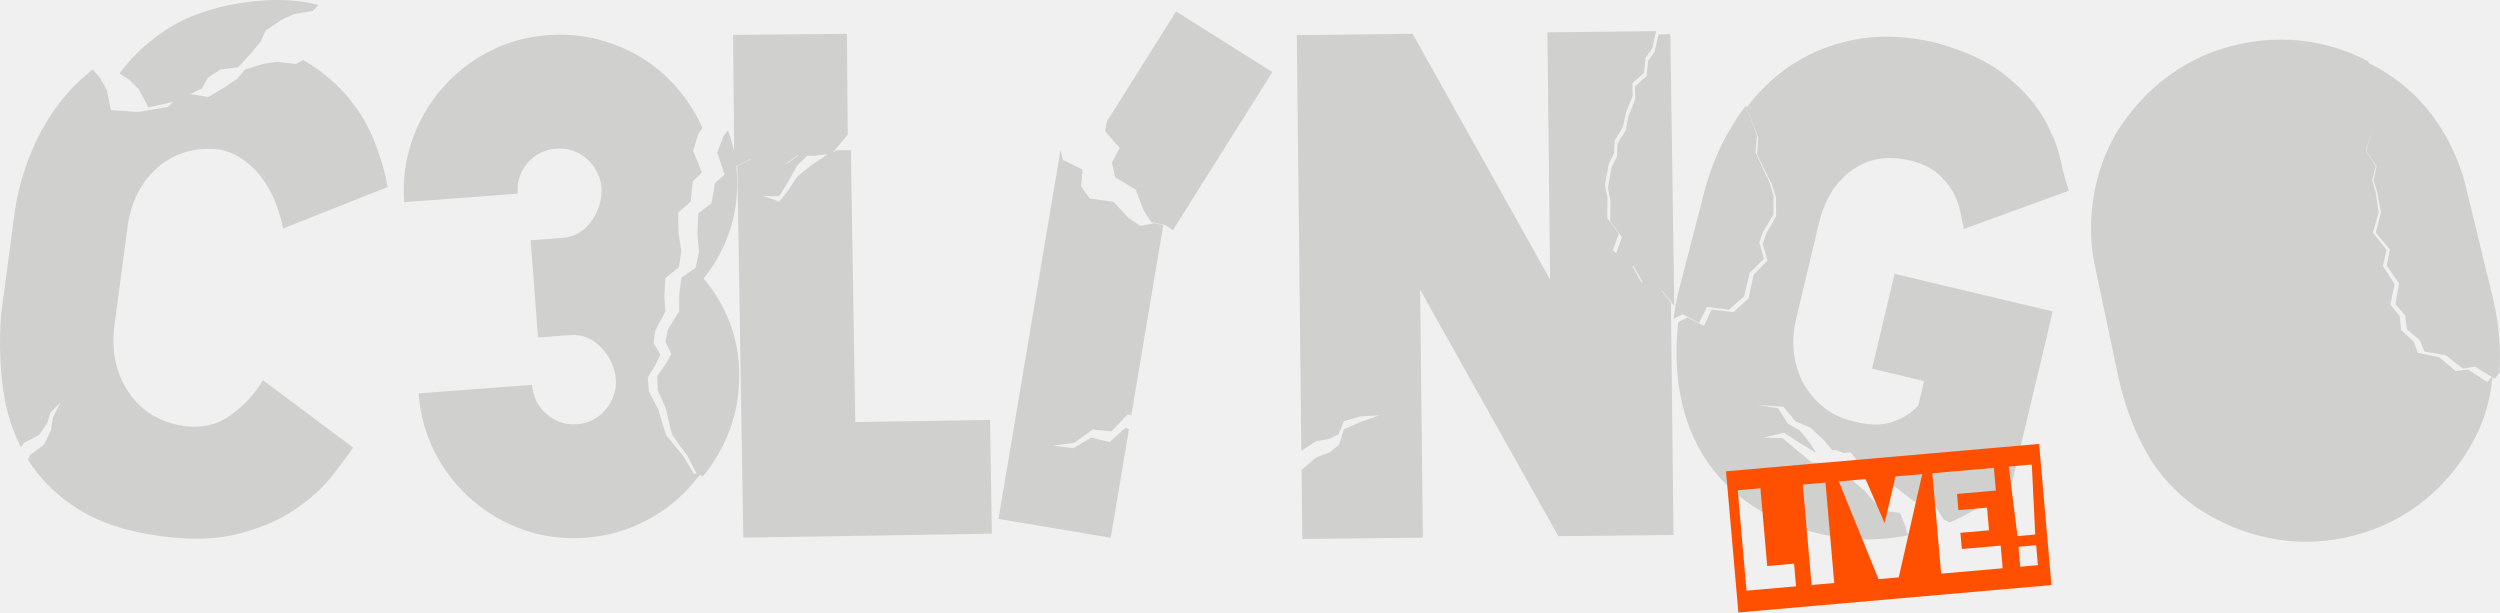
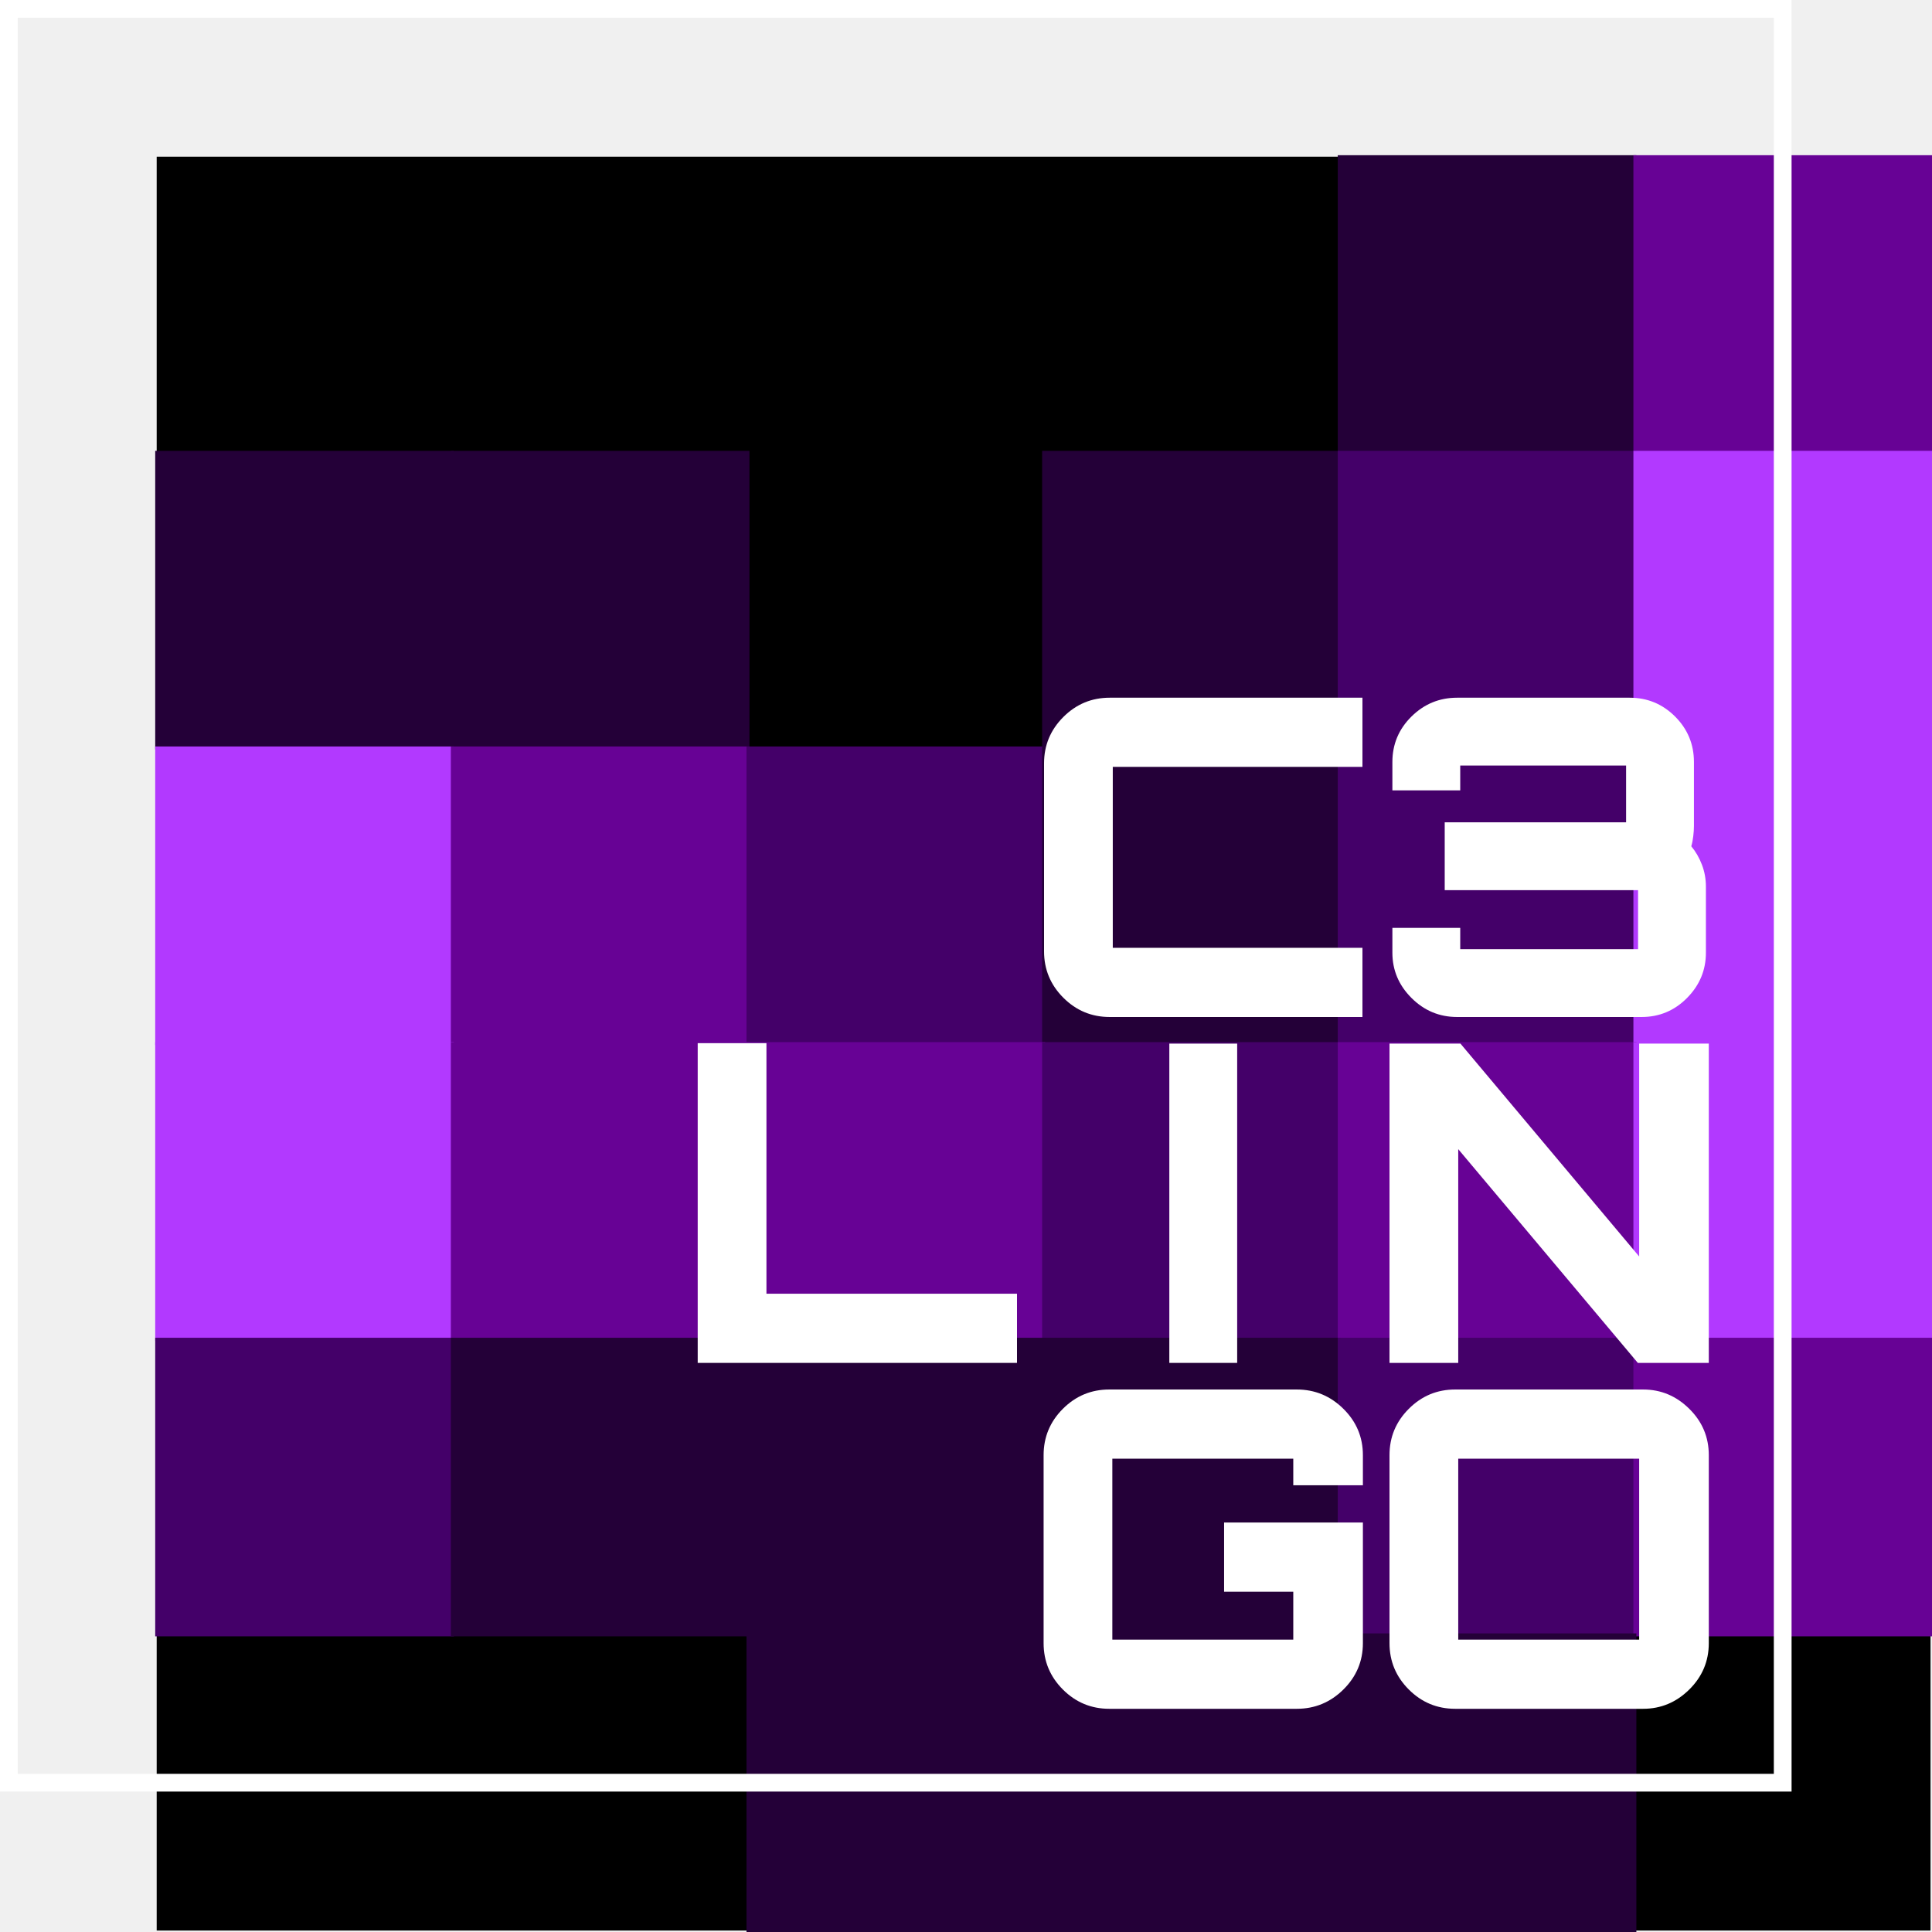
- <svg xmlns="http://www.w3.org/2000/svg" version="1.1" width="1845.412" height="452.101" viewBox="-374.908,373.31,1845.412,452.101">
-   <g fill="none" fill-rule="nonzero" stroke="none" stroke-width="none" stroke-linecap="butt" stroke-linejoin="miter" stroke-miterlimit="10" stroke-dasharray="" stroke-dashoffset="0" font-family="none" font-weight="none" font-size="none" text-anchor="none" style="mix-blend-mode: normal">
-     <path d="M-255.736,397.585c15.816,-11.07 35.087,-18.377 57.812,-21.922l0.494,-0.077c20.09,-3.134 37.818,-3.032 53.183,0.307c1.544,0.335 3.069,0.691 4.577,1.066l-4.362,4.379l-13.927,2.397l-9.192,4.311l-11.652,7.801l-3.695,8.125l-6.409,7.877l-10.241,11.145l-12.99,1.605l-9.303,5.983l-4.286,7.958l-10.336,4.975l-9.746,4.75l-19.594,4.288l-7.073,-13.405l-6.844,-6.788l-7.346,-4.794c8.307,-11.368 18.617,-21.362 30.932,-29.981z" fill="#d0d0ce" stroke="none" stroke-width="1" />
-     <path d="M170.729,649.087c0.133,12.666 -1.412,24.183 -4.637,34.551c-3.544,11.705 -8.763,22.593 -15.657,32.667c-2.045,2.988 -4.208,5.852 -6.491,8.593l-4.313,-1.236l-7.161,-13.955l-5.375,-7.194l-5.97,-8.484l-2.264,-8.994l-2.209,-10.089l-6.101,-13.559l-0.238,-10.598l6.089,-8.639l4.227,-7.539l-4.413,-9.082l1.897,-8.988l8.395,-13.587l-0.074,-11.473l1.624,-13.158l10.508,-7.371l2.53,-11.777l-1.209,-12.96l0.703,-15.53l9.693,-7.42l2.596,-14.894l7.149,-6.146l-5.5,-16.261l4.586,-12.084l3.338,-4.364c0.5,1.365 0.977,2.743 1.43,4.133c3.442,10.298 5.228,21.613 5.357,33.946c0.144,13.666 -1.971,26.522 -6.345,38.569c-4.374,12.047 -10.509,22.945 -18.407,32.695c8.101,9.582 14.464,20.266 19.088,32.051c4.624,11.785 7.008,24.511 7.152,38.177z" fill="#d0d0ce" stroke="none" stroke-width="1" />
-     <path d="M124.505,742.351c-9.102,7.872 -19.319,14.24 -30.653,19.104c-11.334,4.864 -23.482,7.784 -36.445,8.759c-15.955,1.201 -31.055,-0.672 -45.299,-5.617c-14.245,-4.945 -26.996,-12.259 -38.254,-21.941c-11.258,-9.683 -20.404,-21.279 -27.438,-34.789c-7.034,-13.51 -11.151,-28.243 -12.351,-44.198l83.763,-6.303c0.65,8.642 4.198,15.813 10.644,21.512c6.446,5.699 13.99,8.223 22.632,7.573c6.98,-0.525 12.973,-3.065 17.979,-7.621c5.006,-4.555 8.268,-10.065 9.787,-16.531c0.822,-2.402 1.096,-5.431 0.82,-9.087c-0.65,-8.642 -4.242,-16.395 -10.776,-23.257c-6.533,-6.862 -14.121,-9.968 -22.763,-9.318l-23.932,1.801l-5.403,-71.797l23.932,-1.801c8.642,-0.65 15.68,-4.857 21.113,-12.62c5.433,-7.763 7.824,-15.965 7.174,-24.608c-0.25,-3.324 -0.974,-6.278 -2.171,-8.862c-2.47,-6.165 -6.52,-11.125 -12.151,-14.88c-5.631,-3.755 -11.937,-5.369 -18.917,-4.844c-8.642,0.65 -15.73,4.192 -21.263,10.625c-5.533,6.433 -7.974,13.971 -7.324,22.613l-83.763,6.303c-1.176,-15.623 0.703,-30.639 5.635,-45.05c4.933,-14.411 12.24,-27.245 21.923,-38.504c9.683,-11.258 21.196,-20.398 34.54,-27.419c13.344,-7.021 27.994,-11.132 43.949,-12.333c12.963,-0.975 25.412,0.093 37.346,3.207c11.934,3.113 22.989,7.88 33.167,14.302c10.177,6.421 19.131,14.355 26.862,23.801c6.807,8.318 12.373,17.376 16.7,27.176l-3.049,4.571l-3.797,12.355l6.538,15.872l-6.737,6.594l-1.629,15.031l-9.194,8.03l0.301,15.543l2.043,12.855l-1.764,11.915l-10.01,8.034l-0.771,13.236l0.814,11.445l-7.501,14.101l-1.313,9.092l4.99,8.778l-3.732,7.796l-5.519,9.014l0.921,10.56l6.963,13.137l2.855,9.926l2.84,8.829l6.505,8.081l5.828,6.832l8.047,13.464l4.384,0.955c-4.981,6.836 -10.673,13.022 -17.075,18.559z" fill="#d0d0ce" stroke="none" stroke-width="1" />
-     <path d="M250.243,398.301l0.653,74.414l-11.661,13.844l-12.78,1.773l-12.738,-0.381l-10.268,7.482l-12.688,-4.677l-12.056,0.103l-11.603,5.837l-0.857,-97.658z" fill="#d0d0ce" stroke="none" stroke-width="1" />
-     <path d="M493.25,381.768l71.083,44.758l-73.482,116.702l-5.616,-3.781l-10.371,-2.21l-5.846,-9.055l-5.495,-14.87l-15.28,-9.147l-2.38,-10.726l5.747,-10.918l-10.684,-12.22l1.182,-7.309z" fill="#d0d0ce" stroke="none" stroke-width="1" />
-     <path d="M858.084,398.565l2.901,200.307l-0.145,0.013l-8.614,-10.814l-13.424,-4.292l-7.346,-13.296l-13.518,-9.689l4.404,-12.571l-8.639,-11.449l0.182,-14.95l-1.929,-9.814l2.855,-15.499l3.849,-7.575l0.427,-9.421l5.981,-9.9l2.278,-10.888l4.835,-12.125l-0.213,-9.442l8.603,-7.77l1.039,-11.024l4.887,-6.898l2.802,-12.778z" fill="#d0d0ce" stroke="none" stroke-width="1" />
-     <path d="M863.81,589.701l19.285,-74.546c5.009,-19.363 12.672,-37.006 22.989,-52.929c2.457,-3.792 5.037,-7.419 7.74,-10.883l3.937,10.372l4.262,11.852l-1.083,12.229l4.637,10.259l6.027,12.6l2.686,9.309l-0.183,13.831l-7.606,12.727l-2.747,7.701l3.42,12.132l-10.484,10.347l-4.116,17.321l-11.259,9.95l-16.183,-2.132l-5.773,11.799l-12.367,-6.34l-6.629,3.418c0.848,-6.253 1.996,-12.592 3.446,-19.018z" fill="#d0d0ce" stroke="none" stroke-width="1" />
-     <path d="M1465.326,593.593c4.202,17.303 5.846,35.479 4.934,54.527l-3.59,4.772l-14.607,-8.953l-9.047,1.42l-12.462,-9.779l-15.796,-2.752l-3.639,-8.521l-9.351,-7.929l-1.294,-10.294l-7.193,-8.2l2.735,-15.299l-9.092,-13.13l2.322,-11.958l-10.496,-12.435l3.858,-14.91l-2.691,-14.87l-2.8,-8.85l2.256,-10.248l-7.68,-11.667l4.413,-14.297l-4.267,-8.926l2.728,-13.121l-3.124,-8.989l0.882,-13.041l-0.604,-7.244c5.363,2.605 10.622,5.564 15.779,8.876c14.65,9.477 26.778,21.282 36.385,35.414c9.606,14.132 16.577,29.419 20.913,45.86z" fill="#d0d0ce" stroke="none" stroke-width="1" />
-     <path d="M1464.923,651.396c-1.565,19.237 -7.427,37.08 -17.585,53.529c-10.347,17.171 -23.291,31.312 -38.833,42.424c-15.542,11.112 -32.935,18.697 -52.178,22.754l-0.489,0.103c-18.917,3.989 -37.729,4.037 -56.434,0.146c-18.705,-3.891 -36.386,-11.405 -53.042,-22.542c-15.609,-11.017 -27.926,-24.601 -36.953,-40.753c-9.026,-16.152 -15.766,-33.978 -20.218,-53.479l-17.949,-85.128c-3.301,-15.656 -3.555,-32.21 -0.762,-49.661c2.793,-17.452 8.591,-33.578 17.393,-48.379c10.742,-16.913 23.802,-30.909 39.181,-41.986c15.379,-11.078 32.69,-18.645 51.934,-22.703l0.489,-0.103c19.244,-4.057 38.218,-4.14 56.923,-0.249c12.917,2.687 25.267,7.118 37.051,13.293l0.383,7.259l-1.278,13.009l2.849,9.08l-3.126,13.032l3.993,9.051l-4.845,14.156l7.321,11.895l-2.567,10.175l2.529,8.931l2.238,14.945l-4.31,14.786l10.113,12.748l-2.685,11.882l8.688,13.401l-3.199,15.209l6.94,8.415l0.98,10.328l9.105,8.21l3.379,8.628l15.705,3.232l12.159,10.153l9.086,-1.144l14.328,9.394l3.733,-4.661c-0.016,0.207 -0.033,0.415 -0.05,0.622z" fill="#d0d0ce" stroke="none" stroke-width="1" />
-     <path d="M1064.354,758.898l-27.006,8.733" fill="none" stroke="none" stroke-width="1" />
-     <path d="" fill="none" stroke="#00bb31" stroke-width="6" opacity="0" />
-     <path d="M256.409,684.843l99.487,-1.598l1.349,83.989l-183.476,2.947l-4.406,-274.303l11.56,-5.922l12.055,-0.191l12.722,4.584l10.213,-7.556l6.421,0.145l-8.922,8.766l-7.166,12.934l-6.029,9.512l-11.81,-0.184l11.874,4.183l6.061,-7.512l7.199,-10.934l11.235,-9.007l7.905,-5.146l4.549,-3.722l4.192,-0.613l0.829,-0.999l10.937,-0.049z" fill="#d0d0ce" stroke="none" stroke-width="1" />
-     <path d="M222.333,486.938l30.853,-2.77" fill="none" stroke="none" stroke-width="1" />
-     <path d="" fill="none" stroke="#00bb31" stroke-width="6" opacity="0" />
-     <path d="M-243.179,687.063c14.077,2.877 26.373,0.809 36.886,-6.202c10.514,-7.011 19.016,-15.971 25.507,-26.879l66.543,49.684c-3.763,5.553 -8.985,12.594 -15.664,21.123c-6.68,8.529 -15.568,16.597 -26.665,24.203c-11.097,7.607 -24.755,13.612 -40.976,18.017c-16.22,4.405 -35.565,5.117 -58.035,2.135l-0.496,-0.066c-25.113,-3.332 -45.653,-10.092 -61.618,-20.281c-15.46,-9.866 -27.637,-21.898 -36.532,-36.095l1.493,-3.585l10.308,-7.534l5.063,-10.613l1.604,-9.594l5.374,-10.862l-7.198,7.302l-2.516,7.814l-5.974,8.833l-11.22,5.753l-2.129,3.311c-6.523,-12.769 -10.866,-26.749 -13.029,-41.939c-2.611,-18.336 -3.141,-37.153 -1.589,-56.449l10.128,-76.331c2.742,-18.13 8.177,-35.651 16.305,-52.562c8.128,-16.911 18.813,-31.55 32.055,-43.915c2.932,-2.738 5.987,-5.323 9.167,-7.756l5.691,6.675l4.645,8.446l2.994,14.858l20.007,1.427l10.691,-1.8l11.321,-1.85l6.361,-6.422l10.615,-3.108l12.913,2.133l12.974,-7.795l8.375,-5.743l5.841,-6.749l13.382,-4.188l10.036,-1.536l14.037,1.639l5.423,-2.967c11.995,7.037 22.142,15.19 30.44,24.458c9.225,10.303 16.314,21.499 21.267,33.589c4.953,12.09 8.501,23.993 10.646,35.71l-77.197,30.612c-1.193,-6.211 -3.108,-12.686 -5.745,-19.424c-2.637,-6.739 -6.104,-12.915 -10.403,-18.529c-4.299,-5.614 -9.39,-10.325 -15.274,-14.132c-5.884,-3.807 -12.317,-6.006 -19.3,-6.596c-17.028,-0.914 -31.381,3.99 -43.059,14.714c-11.679,10.724 -18.724,25.173 -21.135,43.347l-9.536,71.87c-2.411,18.174 0.683,34.136 9.282,47.887c8.599,13.751 21.238,22.405 37.915,25.962z" fill="#d0d0ce" stroke="none" stroke-width="1" />
-     <path d="M-354.228,712.703l-5.194,-9.175" fill="none" stroke="none" stroke-width="1" />
-     <path d="" fill="none" stroke="#00bb31" stroke-width="6" opacity="0" />
-     <path d="M769.33,579.667l-1.995,-182.489l80.209,-0.877l-2.847,12.768l-4.912,6.881l-1.078,11.02l-8.63,7.74l0.18,9.442l-4.878,12.108l-2.317,10.88l-6.016,9.879l-0.46,9.419l-3.876,7.561l-2.91,15.489l1.894,9.821l-0.235,14.949l8.598,11.479l-4.449,12.555l13.483,9.737l7.299,13.322l13.409,4.34l8.576,10.844l0.146,-0.013l1.876,171.662l-84.995,0.929l-101.994,-181.896l2,182.989l-88.995,0.973l-0.559,-51.187l0.316,-0.072l10.399,-8.851l10.029,-3.865l6.727,-5.313l3.795,-11.748l12.555,-5.482l13.623,-4.798l-13.666,0.798l-12.577,3.482l-3.817,9.748l-6.749,3.313l-10.05,1.865l-10.42,6.851l-0.317,0.019l-3.352,-306.738l85.495,-0.934z" fill="#d0d0ce" stroke="none" stroke-width="1" />
-     <path d="M585.852,719.99l-0.154,-14.052" fill="none" stroke="none" stroke-width="1" />
-     <path d="" fill="none" stroke="#00bb31" stroke-width="6" opacity="0" />
-     <path d="M444.976,770.263l-82.837,-13.93l45.772,-272.196l1.725,7.201l14.566,7.162l-1.099,12.289l6.327,8.982l17.625,2.557l10.798,11.607l8.882,6.105l10.423,-1.954l6.639,1.327l-23.635,140.554l-2.549,-0.822l-12.1,12.587l-13.9,-1.333l-13.676,9.846l-15.629,2.011l14.965,1.934l13.344,-7.873l13.568,3.305l11.768,-10.615l2.495,1.143z" fill="#d0d0ce" stroke="none" stroke-width="1" />
-     <path d="M460.16,679.967l-1.712,10.182" fill="none" stroke="none" stroke-width="1" />
-     <path d="" fill="none" stroke="#00bb31" stroke-width="6" opacity="0" />
-     <path d="M1140.357,603.227l-30.102,126.467c-8.245,7.289 -17.649,14.045 -28.21,20.269c-5.687,3.351 -11.584,6.33 -17.69,8.936l-4.799,-2.374l-6.947,-11.73l-14.759,-1.339l-9.952,-7.734l-6.754,-5.33l-12.95,-8.737l-9.357,-3.533l-4.775,-7.353l-0.41,-0.155l-2.364,-3.423l-5.367,0.494l-5.918,-2.242l-2.402,0.264l-6.823,-8.184l-9.351,-8.533l-10.955,-4.735l-8.948,-10.733l-19.32,-1.267l15.476,2.374l7.026,11.286l9.033,5.288l7.429,9.086l4.207,6.758l-0.513,0.056l-10.606,-6.366l-12.228,-7.905l-15.723,3.575l14.558,0.252l11.645,9.818l10.023,8.279l14.558,0.252l3.633,1.952l2.738,5.588l7.435,4.086l11.029,9.291l4.833,5.883l8.03,8.287l12.837,1.893l4.146,10.135l0.742,4.139l1.385,2.1c-7.717,1.541 -15.721,2.532 -24.012,2.973c-13.534,0.719 -27.273,-0.581 -41.217,-3.9l-0.486,-0.116c-21.726,-5.171 -40.009,-13.292 -54.849,-24.363c-14.84,-11.07 -26.348,-24.261 -34.526,-39.57c-8.177,-15.31 -13.262,-32.453 -15.256,-51.43c-1.378,-13.121 -1.254,-26.703 0.372,-40.747l6.561,-3.546l12.488,6.098l5.542,-11.909l16.221,1.816l11.063,-10.168l3.778,-17.398l10.281,-10.549l-3.655,-12.063l2.597,-7.753l7.357,-12.872l-0.087,-13.831l-2.867,-9.255l-6.272,-12.481l-4.836,-10.167l0.844,-12.248l-4.492,-11.767l-4.138,-10.294c8.434,-11.251 18.165,-20.85 29.194,-28.797c14.476,-10.432 31.071,-17.532 49.785,-21.301c18.715,-3.769 39.097,-3.029 61.148,2.22l0.486,0.116c21.819,6.221 38.828,14.296 51.028,24.224c12.199,9.928 21.391,20.254 27.576,30.977c6.185,10.724 10.343,20.965 12.475,30.724c2.132,9.759 4.24,17.456 6.325,23.092l-77.661,28.286c-0.772,-3.953 -1.672,-8.45 -2.699,-13.492c-1.027,-5.042 -2.942,-9.952 -5.745,-14.731c-2.803,-4.779 -6.633,-9.203 -11.489,-13.271c-4.857,-4.068 -11.5,-7.106 -19.932,-9.113c-16.214,-3.859 -30.396,-1.496 -42.548,7.09c-12.152,8.586 -20.35,21.797 -24.596,39.632l-16.788,70.53c-2.084,8.755 -2.574,17.291 -1.469,25.606c1.105,8.315 3.533,15.746 7.286,22.293c3.753,6.547 8.648,12.252 14.686,17.116c6.038,4.864 13.11,8.26 21.217,10.19c11.272,3.026 20.896,3.261 28.872,0.705c7.975,-2.556 14.518,-6.652 19.629,-12.289l4.284,-17.997l-38.426,-9.147l16.672,-70.043z" fill="#d0d0ce" stroke="none" stroke-width="1" />
-     <path d="M1031.77,762.123l2.127,6.238" fill="none" stroke="none" stroke-width="1" />
-     <path d="" fill="none" stroke="#00bb31" stroke-width="6" opacity="0" />
-     <path d="M929.586,791.125l-5.02,-57.381l-16.736,1.464l6.484,74.117l36.56,-3.199l-1.464,-16.736zM908.293,825.411l-9.116,-104.202l231.117,-20.22l9.116,104.202zM979.067,803.66l-6.484,-74.117l-16.736,1.464l6.484,74.117zM1024.285,725.02l-8.03,34.431l-14.086,-32.496l-19.725,1.726l29.297,72.121l14.943,-1.307l17.325,-76.2zM1098.372,735.402l-1.464,-16.736l-45.426,3.974l6.484,74.117l45.426,-3.974l-1.464,-16.736l-28.69,2.51l-1.046,-11.954l21.119,-1.848l-1.464,-16.736l-21.119,1.848l-1.046,-11.954zM1116.342,791.65l13.05,-1.142l-1.29,-14.744l-13.05,1.142zM1127.414,767.895l-2.514,-51.678l-17.035,1.49l6.498,51.329z" fill="#fe5000" stroke="none" stroke-width="1" />
+ <svg xmlns="http://www.w3.org/2000/svg" version="1.1" width="653.5" height="653.5" viewBox="606,144.969,653.5,653.5">
+   <g fill="none" fill-rule="nonzero" stroke="none" stroke-width="none" stroke-linecap="none" stroke-linejoin="miter" stroke-miterlimit="10" stroke-dasharray="none" stroke-dashoffset="0" font-family="none" font-weight="none" font-size="none" text-anchor="none" style="mix-blend-mode: normal">
+     <g stroke="none">
+       <path d="M659,797.969v-600h600v600z" fill="#000000" stroke-width="1" stroke-linecap="butt" stroke-dasharray="" />
+       <path transform="translate(658.5,197.4688) scale(1.01,1.01)" d="M0,100v-100h100v100z" fill="none" stroke-width="3" stroke-linecap="round" stroke-dasharray="4,10" />
+       <path transform="translate(657.5,197.4688) scale(1.01,1.01)" d="M100,100v-100h100v100z" fill="none" stroke-width="3" stroke-linecap="round" stroke-dasharray="4,10" />
+       <path transform="translate(656.5,197.4688) scale(1.01,1.01)" d="M200,100v-100h100v100z" fill="none" stroke-width="3" stroke-linecap="round" stroke-dasharray="4,10" />
+       <path transform="translate(655.5,197.4688) scale(1.01,1.01)" d="M300,100v-100h100v100z" fill="none" stroke-width="3" stroke-linecap="round" stroke-dasharray="4,10" />
+       <path transform="translate(654.5,197.4688) scale(1.01,1.01)" d="M400,100v-100h100v100z" fill="#240038" stroke-width="3" stroke-linecap="round" stroke-dasharray="4,10" />
+       <path transform="translate(653.5,197.4688) scale(1.01,1.01)" d="M500,100v-100h100v100z" fill="#670295" stroke-width="3" stroke-linecap="round" stroke-dasharray="4,10" />
+       <path transform="translate(658.5,196.4688) scale(1.01,1.01)" d="M0,200v-100h100v100z" fill="#240038" stroke-width="3" stroke-linecap="round" stroke-dasharray="4,10" />
+       <path transform="translate(657.5,196.4688) scale(1.01,1.01)" d="M100,200v-100h100v100z" fill="#240038" stroke-width="3" stroke-linecap="round" stroke-dasharray="4,10" />
+       <path transform="translate(656.5,196.4688) scale(1.01,1.01)" d="M200,200v-100h100v100z" fill="none" stroke-width="3" stroke-linecap="round" stroke-dasharray="4,10" />
+       <path transform="translate(655.5,196.4688) scale(1.01,1.01)" d="M300,200v-100h100v100z" fill="#240038" stroke-width="3" stroke-linecap="round" stroke-dasharray="4,10" />
+       <path transform="translate(654.5,196.4688) scale(1.01,1.01)" d="M400,200v-100h100v100z" fill="#440069" stroke-width="3" stroke-linecap="round" stroke-dasharray="4,10" />
+       <path transform="translate(653.5,196.4688) scale(1.01,1.01)" d="M500,200v-100h100v100z" fill="#b239ff" stroke-width="3" stroke-linecap="round" stroke-dasharray="4,10" />
+       <path transform="translate(658.5,195.4688) scale(1.01,1.01)" d="M0,300v-100h100v100z" fill="#b239ff" stroke-width="3" stroke-linecap="round" stroke-dasharray="4,10" />
+       <path transform="translate(657.5,195.4688) scale(1.01,1.01)" d="M100,300v-100h100v100z" fill="#670295" stroke-width="3" stroke-linecap="round" stroke-dasharray="4,10" />
+       <path transform="translate(656.5,195.4688) scale(1.01,1.01)" d="M200,300v-100h100v100z" fill="#440069" stroke-width="3" stroke-linecap="round" stroke-dasharray="4,10" />
+       <path transform="translate(655.5,195.4688) scale(1.01,1.01)" d="M300,300v-100h100v100z" fill="#240038" stroke-width="3" stroke-linecap="round" stroke-dasharray="4,10" />
+       <path transform="translate(654.5,195.4688) scale(1.01,1.01)" d="M400,300v-100h100v100z" fill="#440069" stroke-width="3" stroke-linecap="round" stroke-dasharray="4,10" />
+       <path transform="translate(653.5,195.4688) scale(1.01,1.01)" d="M500,300v-100h100v100z" fill="#b239ff" stroke-width="3" stroke-linecap="round" stroke-dasharray="4,10" />
+       <path transform="translate(658.5,194.4688) scale(1.01,1.01)" d="M0,400v-100h100v100z" fill="#b239ff" stroke-width="3" stroke-linecap="round" stroke-dasharray="4,10" />
+       <path transform="translate(657.5,194.4688) scale(1.01,1.01)" d="M100,400v-100h100v100z" fill="#670295" stroke-width="3" stroke-linecap="round" stroke-dasharray="4,10" />
+       <path transform="translate(656.5,194.4688) scale(1.01,1.01)" d="M200,400v-100h100v100z" fill="#670295" stroke-width="3" stroke-linecap="round" stroke-dasharray="4,10" />
+       <path transform="translate(655.5,194.4688) scale(1.01,1.01)" d="M300,400v-100h100v100z" fill="#440069" stroke-width="3" stroke-linecap="round" stroke-dasharray="4,10" />
+       <path transform="translate(654.5,194.4688) scale(1.01,1.01)" d="M400,400v-100h100v100z" fill="#670295" stroke-width="3" stroke-linecap="round" stroke-dasharray="4,10" />
+       <path transform="translate(653.5,194.4688) scale(1.01,1.01)" d="M500,400v-100h100v100z" fill="#b239ff" stroke-width="3" stroke-linecap="round" stroke-dasharray="4,10" />
+       <path transform="translate(658.5,193.4688) scale(1.01,1.01)" d="M0,500v-100h100v100z" fill="#440069" stroke-width="3" stroke-linecap="round" stroke-dasharray="4,10" />
+       <path transform="translate(657.5,193.4688) scale(1.01,1.01)" d="M100,500v-100h100v100z" fill="#240038" stroke-width="3" stroke-linecap="round" stroke-dasharray="4,10" />
+       <path transform="translate(656.5,193.4688) scale(1.01,1.01)" d="M200,500v-100h100v100z" fill="#240038" stroke-width="3" stroke-linecap="round" stroke-dasharray="4,10" />
+       <path transform="translate(655.5,193.4688) scale(1.01,1.01)" d="M300,500v-100h100v100z" fill="#240038" stroke-width="3" stroke-linecap="round" stroke-dasharray="4,10" />
+       <path transform="translate(654.5,193.4688) scale(1.01,1.01)" d="M400,500v-100h100v100z" fill="#440069" stroke-width="3" stroke-linecap="round" stroke-dasharray="4,10" />
+       <path transform="translate(653.5,193.4688) scale(1.01,1.01)" d="M500,500v-100h100v100z" fill="#670295" stroke-width="3" stroke-linecap="round" stroke-dasharray="4,10" />
+       <path transform="translate(658.5,192.4688) scale(1.01,1.01)" d="M0,600v-100h100v100z" fill="none" stroke-width="3" stroke-linecap="round" stroke-dasharray="4,10" />
+       <path transform="translate(657.5,192.4688) scale(1.01,1.01)" d="M100,600v-100h100v100z" fill="none" stroke-width="3" stroke-linecap="round" stroke-dasharray="4,10" />
+       <path transform="translate(656.5,192.4688) scale(1.01,1.01)" d="M200,600v-100h100v100z" fill="#240038" stroke-width="3" stroke-linecap="round" stroke-dasharray="4,10" />
+       <path transform="translate(655.5,192.4688) scale(1.01,1.01)" d="M300,600v-100h100v100z" fill="#240038" stroke-width="3" stroke-linecap="round" stroke-dasharray="4,10" />
+       <path transform="translate(654.5,192.4688) scale(1.01,1.01)" d="M400,600v-100h100v100z" fill="#240038" stroke-width="3" stroke-linecap="round" stroke-dasharray="4,10" />
+       <path transform="translate(653.5,192.4688) scale(1.01,1.01)" d="M500,600v-100h100v100z" fill="none" stroke-width="3" stroke-linecap="round" stroke-dasharray="4,10" />
+     </g>
+     <path d="M1159,397.969v-100h100v100z" fill="none" stroke="none" stroke-width="3" stroke-linecap="round" stroke-dasharray="4,10" />
+     <g stroke-linecap="butt" stroke-dasharray="">
+       <path d="M609,747.969v-600h600v600z" fill="none" stroke="#ffffff" stroke-width="6" />
+       <g fill="#ffffff" stroke="none" stroke-width="1">
+         <path d="M1161.8,722.969h-63.6c-6.1,0 -11.323,-2.173 -15.67,-6.52c-4.353,-4.353 -6.53,-9.58 -6.53,-15.68v0v-63.6c0,-6.1 2.177,-11.323 6.53,-15.67c4.347,-4.353 9.57,-6.53 15.67,-6.53v0h63.6c6,0 11.2,2.177 15.6,6.53c4.4,4.347 6.6,9.57 6.6,15.67v0v63.6c0,6.1 -2.2,11.327 -6.6,15.68c-4.4,4.347 -9.6,6.52 -15.6,6.52zM1104.2,699.569v0h51.3c3.3,0 4.95,0 4.95,0c0,0 0,-1.65 0,-4.95v0v-51.3c0,-3.3 0,-4.95 0,-4.95c0,0 -1.65,0 -4.95,0v0h-51.3c-3.3,0 -4.95,0 -4.95,0c0,0 0,1.65 0,4.95v0v51.3c0,3.3 0,4.95 0,4.95c0,0 1.65,0 4.95,0z" />
+         <path d="M1044.65,722.969h-63.45c-6.1,0 -11.327,-2.173 -15.68,-6.52c-4.347,-4.353 -6.52,-9.58 -6.52,-15.68v0v-63.6c0,-6.1 2.173,-11.323 6.52,-15.67c4.353,-4.353 9.58,-6.53 15.68,-6.53v0h63.45c6.1,0 11.35,2.177 15.75,6.53c4.4,4.347 6.6,9.57 6.6,15.67v0v10.2h-23.55v-4.05c0,-3.3 0,-4.95 0,-4.95c0,0 -1.65,0 -4.95,0v0h-51.3c-3.3,0 -4.95,0 -4.95,0c0,0 0,1.65 0,4.95v0v51.3c0,3.3 0,4.95 0,4.95c0,0 1.65,0 4.95,0v0h51.3c3.3,0 4.95,0 4.95,0c0,0 0,-1.65 0,-4.95v0v-11.25h-23.4v-23.4h46.95v40.8c0,6.1 -2.2,11.327 -6.6,15.68c-4.4,4.347 -9.65,6.52 -15.75,6.52z" />
+         <path d="" />
+         <path d="" />
+         <path d="M1099.25,605.969h-23.25v-108h24l60.45,72v-72h23.55v108h-24l-60.75,-72.3z" />
+         <path d="M1024.475,605.969h-22.95v-108h22.95z" />
+         <path d="M950,605.969h-108v-108.15h23.25v84.75h84.75z" />
+         <path d="" />
+         <path d="M1161.275,488.969h-62.4c-6,0 -11.15,-2.15 -15.45,-6.45c-4.3,-4.3 -6.45,-9.4 -6.45,-15.3v0v-8.4h22.95v2.25c0,3.3 0,4.95 0,4.95c0,0 1.65,0 4.95,0v0h50.25c3.3,0 4.95,0 4.95,0c0,0 0,-1.65 0,-4.95v0v-10.05c0,-3.3 0,-4.95 0,-4.95c0,0 -1.65,0 -4.95,0v0h-60.45v-22.95h56.4c3.3,0 4.95,0 4.95,0c0,0 0,-1.65 0,-4.95v0v-9.3c0,-3.3 0,-4.95 0,-4.95c0,0 -1.65,0 -4.95,0v0h-46.2c-3.3,0 -4.95,0 -4.95,0c0,0 0,1.65 0,4.95v0v3.45h-22.95v-9.6c0,-6 2.15,-11.127 6.45,-15.38c4.3,-4.247 9.45,-6.37 15.45,-6.37v0h58.35c6,0 11.127,2.123 15.38,6.37c4.247,4.253 6.37,9.38 6.37,15.38v0v21.6c0,1.1 -0.077,2.273 -0.23,3.52c-0.147,1.253 -0.37,2.38 -0.67,3.38v0c1.5,1.8 2.7,3.877 3.6,6.23c0.9,2.347 1.35,4.82 1.35,7.42v0v22.35c0,5.9 -2.123,11 -6.37,15.3c-4.253,4.3 -9.38,6.45 -15.38,6.45z" />
+         <path d="M1066.85,488.969h-85.5c-6.1,0 -11.327,-2.173 -15.68,-6.52c-4.347,-4.353 -6.52,-9.58 -6.52,-15.68v0v-63.6c0,-6.1 2.173,-11.323 6.52,-15.67c4.353,-4.353 9.58,-6.53 15.68,-6.53v0h85.5v23.4h-79.5c-3.3,0 -4.95,0 -4.95,0c0,0 0,1.65 0,4.95v0v51.3c0,3.3 0,4.95 0,4.95c0,0 1.65,0 4.95,0v0h79.5z" />
+       </g>
+     </g>
  </g>
</svg>
